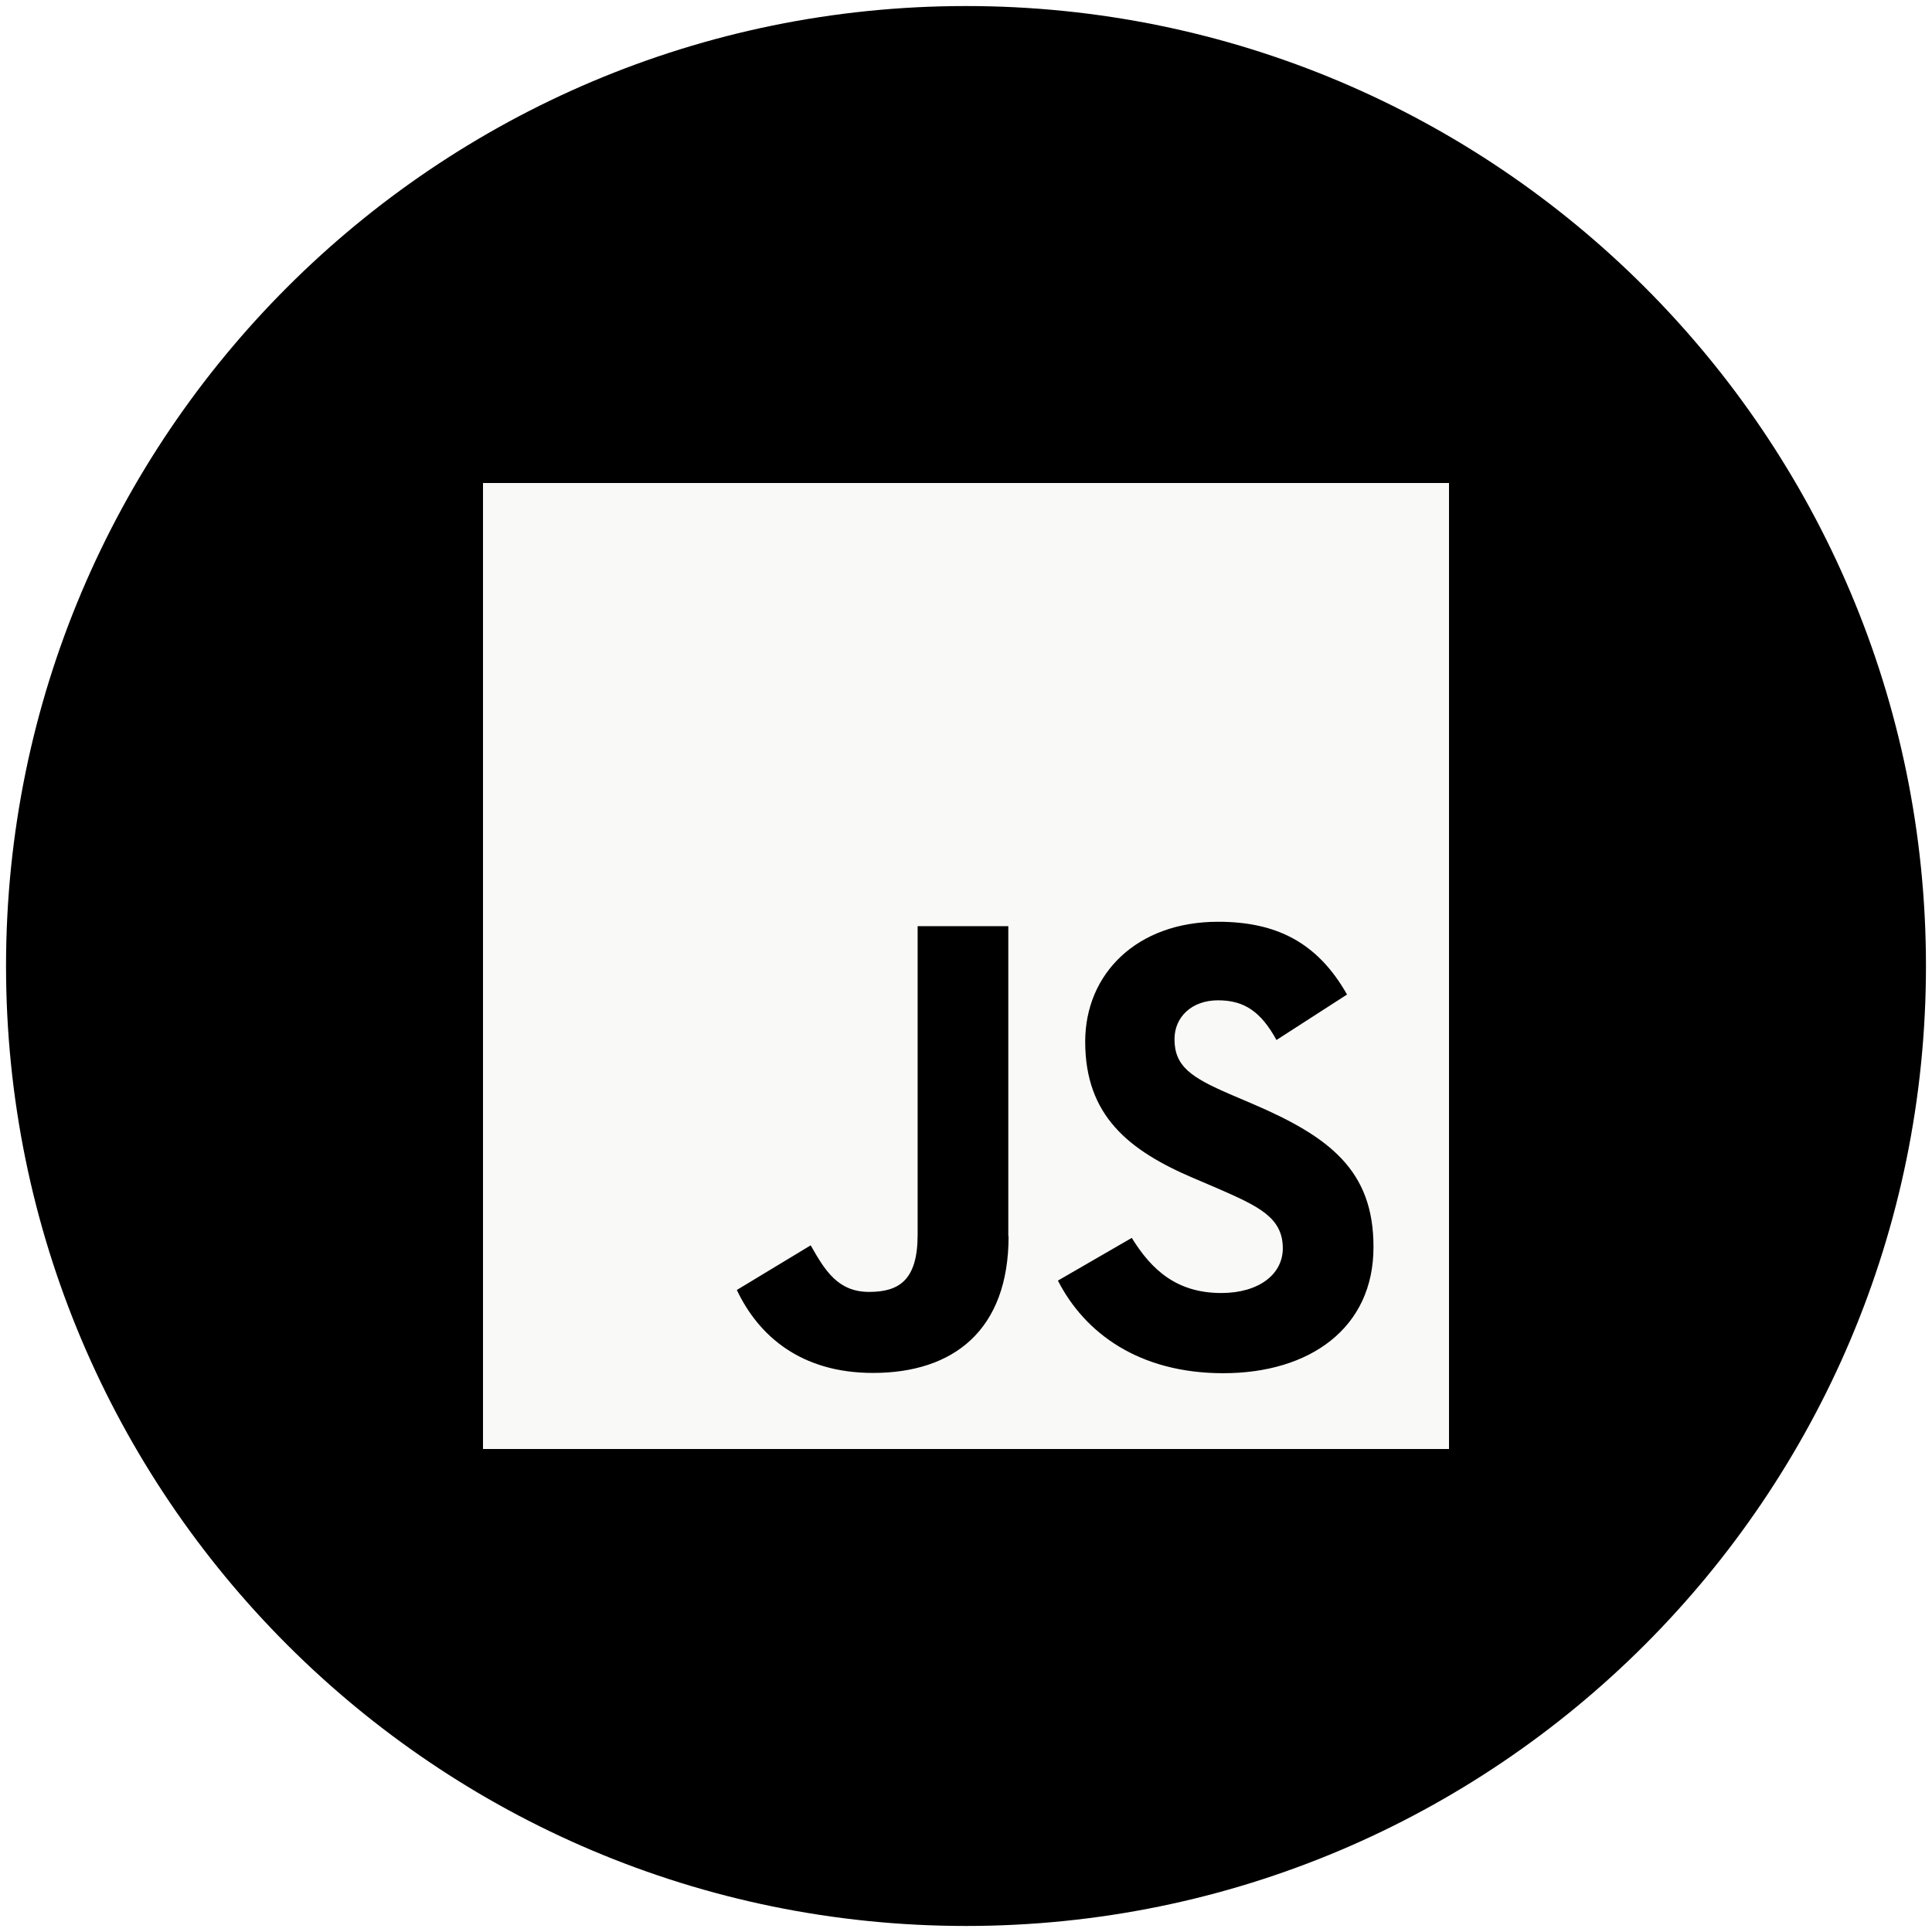
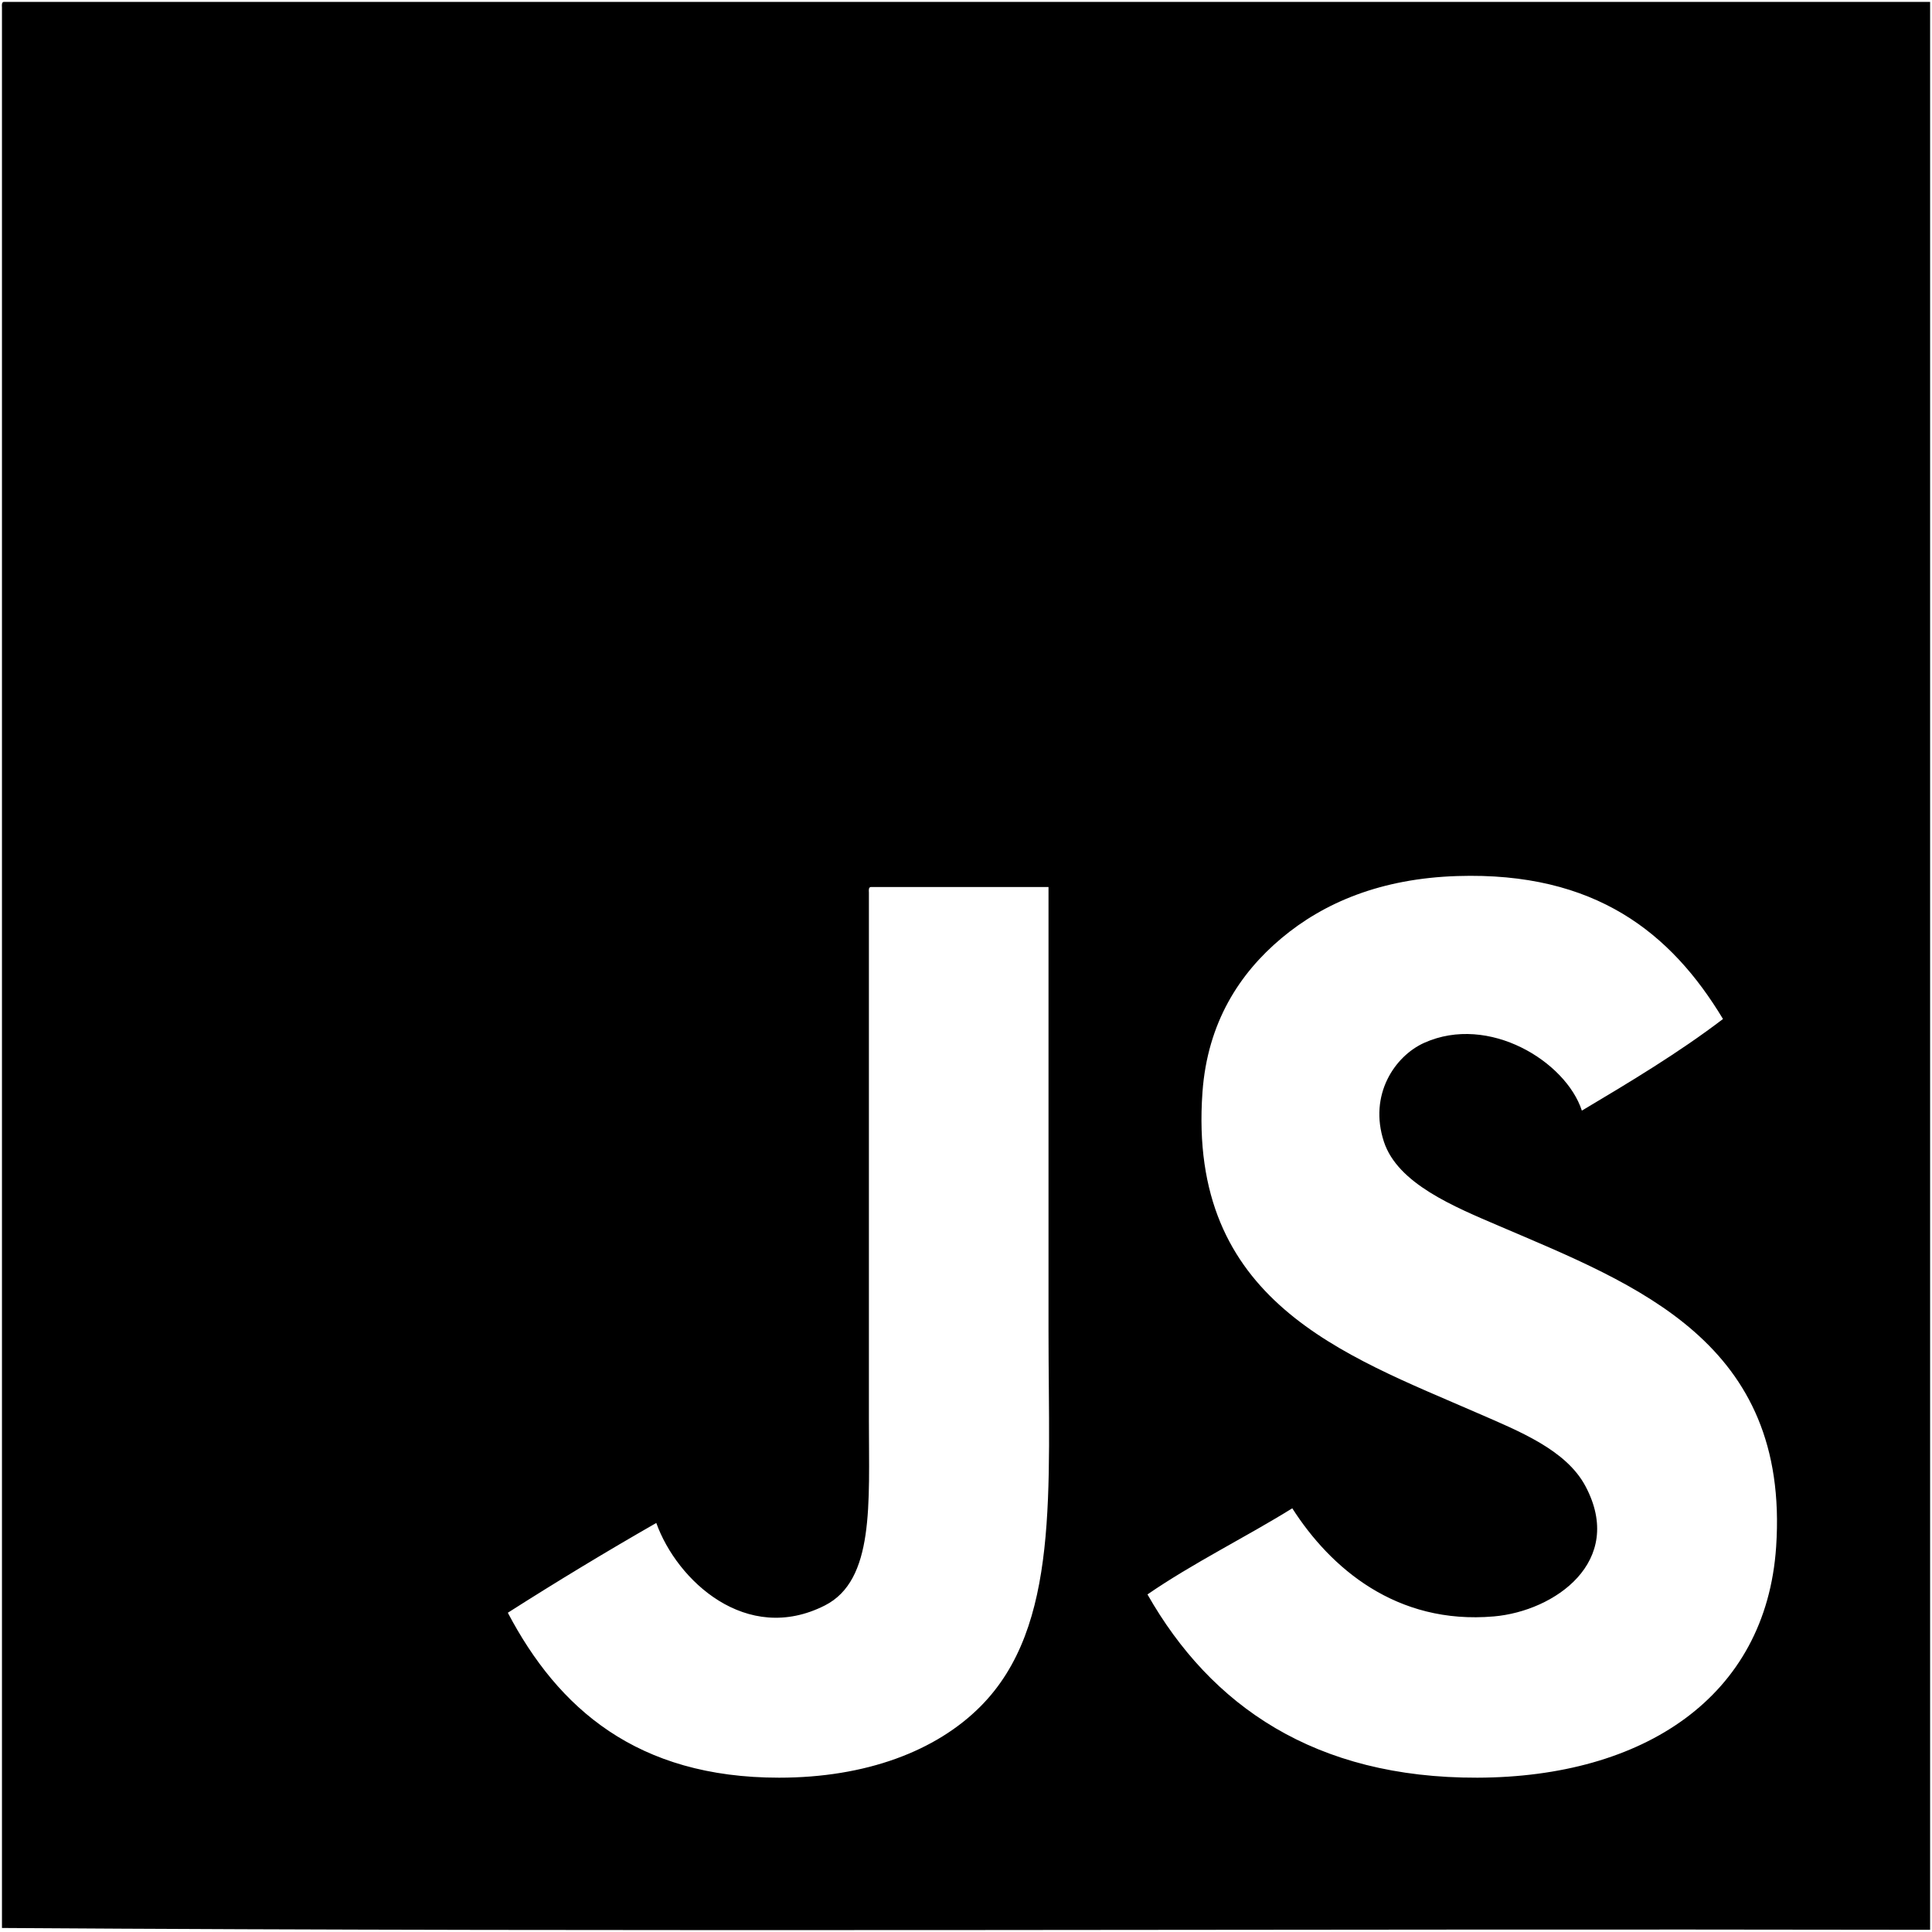
- <svg xmlns="http://www.w3.org/2000/svg" xml:space="preserve" viewBox="0 0 800 800">
-   <circle cx="400" cy="400" r="397.5" class="st0" />
-   <path fill="#f9f9f7" d="M200 200v400h400V200Zm217.632 311.897c0 38.916-22.825 56.605-56.148 56.605-30.015 0-47.475-15.52-56.377-34.35l30.585-18.489c5.934 10.5 11.298 19.287 24.194 19.287 12.325 0 20.085-4.793 20.085-23.623V383.509h37.547v128.388zm88.902 56.72c-34.922 0-57.404-16.663-68.474-38.346l30.585-17.689c8.102 13.124 18.488 22.825 37.09 22.825 15.52 0 25.449-7.76 25.449-18.488 0-12.896-10.157-17.461-27.39-24.993l-9.357-3.994c-27.162-11.527-45.079-26.02-45.079-56.605 0-28.189 21.455-49.644 55.007-49.644 23.852 0 41.084 8.331 53.41 30.129l-29.216 18.83c-6.505-11.869-13.466-16.434-24.194-16.434-10.956 0-18.031 6.962-18.031 16.092 0 11.298 6.961 15.863 23.053 22.824l9.358 3.994c31.954 13.695 49.985 27.618 49.985 59.116.115 33.78-26.476 52.382-62.196 52.382z" class="st1" />
+ <svg xmlns="http://www.w3.org/2000/svg" xml:space="preserve" viewBox="0 0 512 512">
+   <path fill-rule="evenodd" d="M1.008.5C.438.583.48 1.27.521 1.958v508.974c169.364 1.135 340.808.162 510.979.486V.5H1.008zm258.885 451.667c-11.822 11.919-30.478 18.938-53.429 18.938-37.643 0-58.543-18.34-71.884-43.711a967.712 967.712 0 0 1 39.344-23.795c5.456 15.262 23.886 32.42 44.683 21.857 13.183-6.699 11.661-27.01 11.661-49.054V236.53c-.042-.688-.083-1.375.482-1.458h47.116v117.529c0 42.598 3.044 78.387-17.973 99.566zm210.803-42.25c-2.674 39.884-35.243 61.063-79.17 61.188-43.062.124-70.624-19.013-87.433-48.567 12.085-8.317 25.778-15.017 38.375-22.822 10.08 15.761 27.537 30.91 53.429 28.652 16.131-1.406 34.856-14.555 24.285-34.482-5.127-9.66-17.516-14.567-28.656-19.425-35.352-15.424-76.828-29.571-72.861-84.992 1.327-18.514 9.852-31.525 20.889-40.796 11.311-9.5 26.46-15.867 46.629-16.511 36.629-1.173 56.723 15.12 70.429 37.884-11.664 8.891-24.514 16.608-37.401 24.281-4.229-12.995-24.644-25.658-41.772-17.969-7.789 3.493-14.788 13.761-10.684 26.224 3.66 11.115 18.589 17.199 30.599 22.344 36.352 15.56 76.977 30.767 73.342 84.991z" clip-rule="evenodd" />
</svg>
